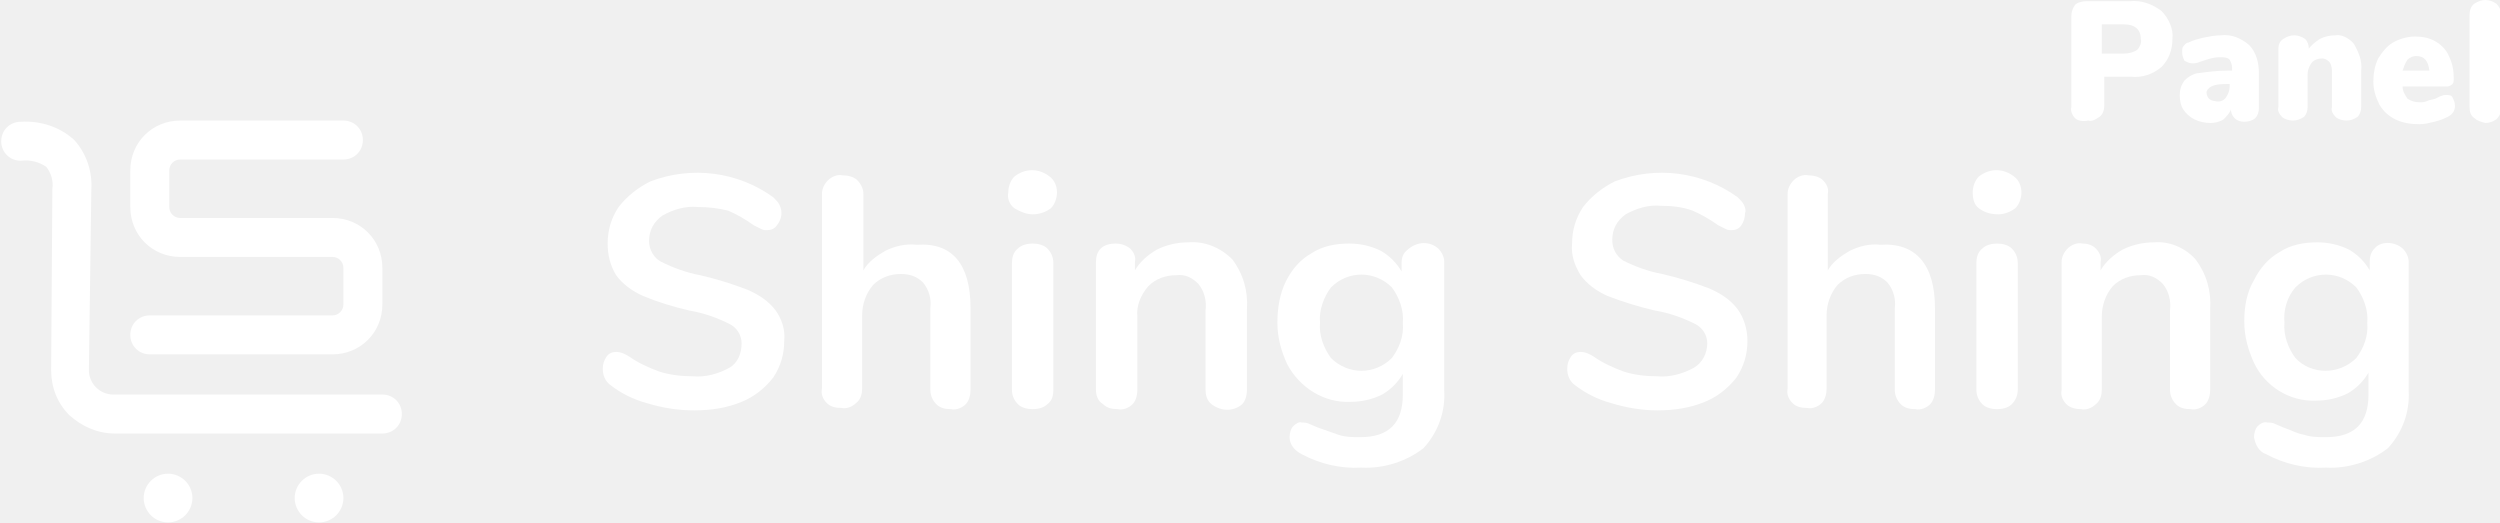
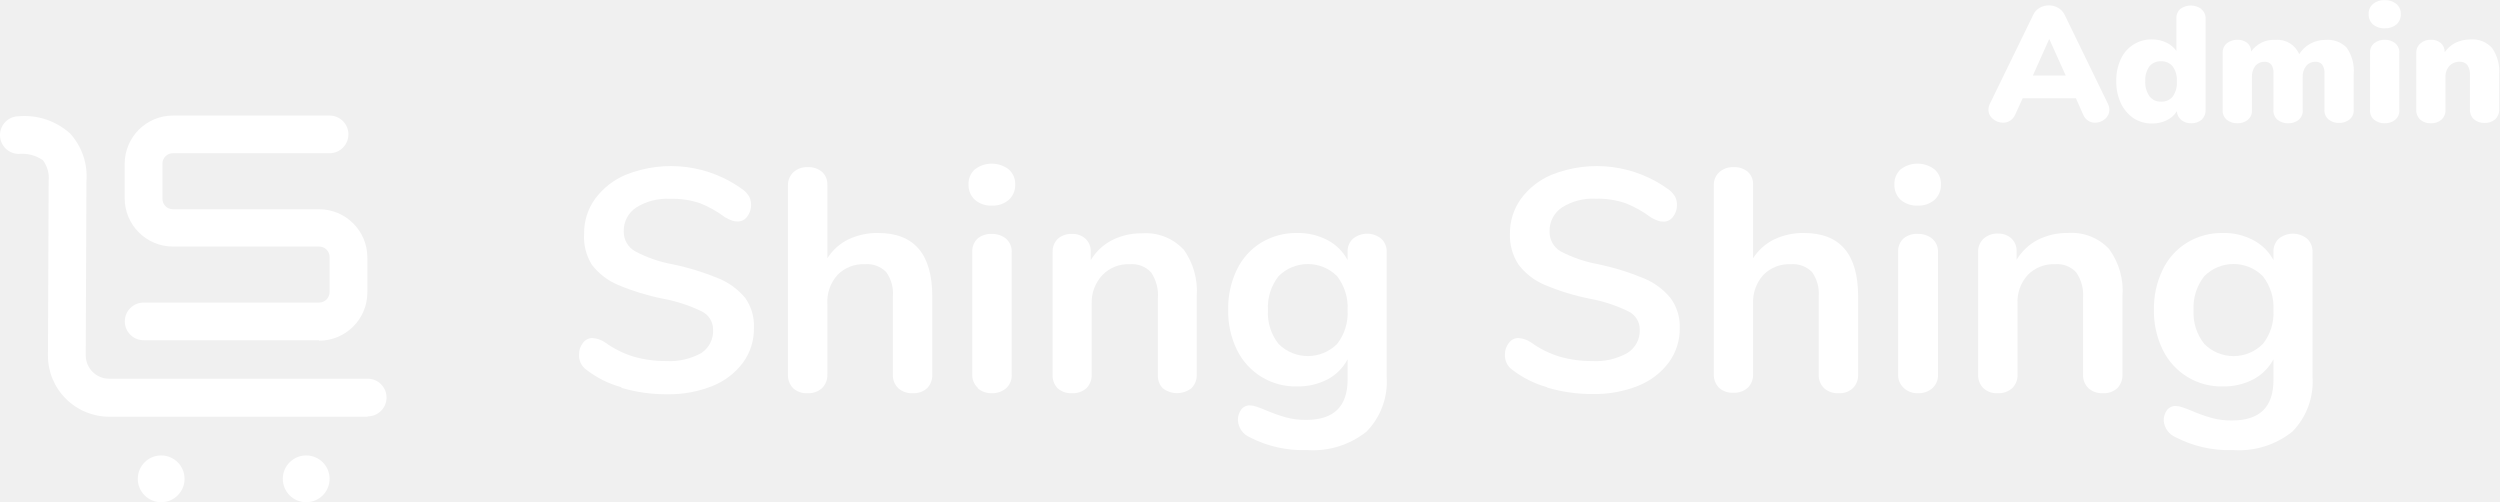
- <svg xmlns="http://www.w3.org/2000/svg" version="1.1" id="Capa_1" x="0px" y="0px" viewBox="0 0 205.3 42.9" style="enable-background:new 0 0 205.3 42.9;" xml:space="preserve">
-   <style type="text/css">
- 	.st0{fill-rule:evenodd;clip-rule:evenodd;fill:#FFFFFF;}
- 	.st1{fill:#FFFFFF;}
- </style>
-   <path class="st0" d="M28.2,40.9c0,1.1-0.9,2-2,2s-2-0.9-2-2s0.9-2,2-2S28.2,39.8,28.2,40.9" />
-   <path class="st0" d="M15.8,40.9c0,1.1-0.9,2-2,2s-2-0.9-2-2s0.9-2,2-2S15.8,39.8,15.8,40.9" />
-   <path class="st1" d="M53.1,33.1c-1.1-0.3-2.1-0.8-3-1.5c-0.4-0.3-0.6-0.8-0.6-1.3c0-0.4,0.1-0.7,0.3-1c0.2-0.3,0.5-0.4,0.8-0.4  c0.4,0,0.8,0.2,1.1,0.4c0.7,0.5,1.6,0.9,2.4,1.2c0.9,0.3,1.9,0.4,2.8,0.4c1,0.1,2.1-0.2,3-0.7c0.7-0.4,1-1.2,1-2  c0-0.7-0.4-1.3-1-1.6c-1-0.5-2.1-0.9-3.3-1.1c-1.3-0.3-2.6-0.7-3.8-1.2c-0.9-0.4-1.7-1-2.2-1.7c-0.5-0.8-0.7-1.7-0.7-2.6  c0-1.1,0.3-2.1,0.9-3c0.7-0.9,1.6-1.6,2.6-2.1c3.4-1.3,7.2-0.8,10.1,1.3c0.2,0.2,0.4,0.4,0.5,0.6c0.3,0.6,0.2,1.2-0.2,1.7  c-0.2,0.3-0.5,0.4-0.8,0.4c-0.2,0-0.3,0-0.5-0.1c-0.2-0.1-0.4-0.2-0.6-0.3c-0.7-0.5-1.4-0.9-2.1-1.2C59,17.1,58.2,17,57.3,17  c-1-0.1-2,0.2-2.9,0.7c-0.7,0.5-1.1,1.2-1.1,2.1c0,0.7,0.4,1.4,1,1.7c1,0.5,2.1,0.9,3.2,1.1c1.3,0.3,2.6,0.7,3.9,1.2  c0.9,0.4,1.7,0.9,2.3,1.7c0.5,0.7,0.8,1.6,0.7,2.5c0,1.1-0.3,2.1-0.9,3c-0.7,0.9-1.6,1.6-2.6,2c-1.2,0.5-2.5,0.7-3.9,0.7  C55.7,33.7,54.4,33.5,53.1,33.1" />
-   <path class="st1" d="M79.7,25.3V32c0,0.4-0.1,0.9-0.4,1.2c-0.3,0.3-0.8,0.5-1.2,0.4c-0.5,0-0.9-0.1-1.2-0.4  c-0.3-0.3-0.5-0.7-0.5-1.2v-6.7c0.1-0.7-0.1-1.5-0.6-2.1c-0.5-0.5-1.1-0.7-1.8-0.7c-0.9,0-1.7,0.3-2.3,0.9c-0.6,0.7-0.9,1.6-0.9,2.5  v6c0,0.4-0.1,0.9-0.5,1.2c-0.3,0.3-0.8,0.5-1.2,0.4c-0.5,0-0.9-0.1-1.2-0.4c-0.3-0.3-0.5-0.7-0.4-1.2V15.9c0-0.4,0.2-0.8,0.5-1.1  c0.3-0.3,0.8-0.5,1.2-0.4c0.4,0,0.9,0.1,1.2,0.4c0.3,0.3,0.5,0.7,0.5,1.1v6.3c0.4-0.7,1.1-1.2,1.8-1.6c0.8-0.4,1.7-0.6,2.6-0.5  C78.2,19.9,79.7,21.7,79.7,25.3" />
-   <path class="st1" d="M83.3,17.1c-0.4-0.3-0.6-0.8-0.5-1.3c0-0.5,0.2-1,0.5-1.3c0.9-0.7,2-0.7,2.9,0c0.4,0.3,0.6,0.8,0.6,1.3  c0,0.5-0.2,1-0.5,1.3c-0.4,0.3-0.9,0.5-1.5,0.5C84.3,17.6,83.8,17.4,83.3,17.1 M83.6,33.2c-0.3-0.3-0.5-0.7-0.5-1.2V21.6  c0-0.4,0.1-0.9,0.5-1.2c0.3-0.3,0.8-0.4,1.2-0.4c0.4,0,0.9,0.1,1.2,0.4c0.3,0.3,0.5,0.7,0.5,1.2V32c0,0.5-0.1,0.9-0.5,1.2  c-0.3,0.3-0.8,0.4-1.2,0.4C84.4,33.6,83.9,33.5,83.6,33.2" />
-   <path class="st1" d="M101.2,21.3c0.9,1.2,1.3,2.6,1.2,4.1V32c0,0.4-0.1,0.9-0.4,1.2c-0.7,0.6-1.7,0.6-2.5,0C99.1,32.9,99,32.4,99,32  v-6.5c0.1-0.8-0.1-1.6-0.6-2.2c-0.5-0.5-1.1-0.8-1.8-0.7c-0.9,0-1.7,0.3-2.3,0.9c-0.6,0.7-1,1.6-0.9,2.5v6c0,0.4-0.1,0.9-0.4,1.2  c-0.3,0.3-0.8,0.5-1.2,0.4c-0.5,0-0.9-0.1-1.2-0.4C90.1,32.9,90,32.4,90,32V21.5c0-0.4,0.1-0.8,0.4-1.1c0.3-0.3,0.8-0.4,1.2-0.4  c0.4,0,0.8,0.1,1.2,0.4c0.3,0.3,0.5,0.7,0.4,1.1v0.7c0.4-0.7,1.1-1.3,1.8-1.7c0.8-0.4,1.7-0.6,2.6-0.6  C98.9,19.8,100.2,20.3,101.2,21.3" />
-   <path class="st1" d="M118.1,20.4c0.3,0.3,0.5,0.7,0.5,1.1v10.6c0.1,1.7-0.5,3.4-1.7,4.7c-1.4,1.1-3.3,1.7-5.1,1.6  c-1.7,0.1-3.4-0.3-4.9-1.1c-0.6-0.3-1-0.8-1-1.4c0-0.3,0.1-0.7,0.3-0.9c0.2-0.2,0.5-0.4,0.7-0.3c0.2,0,0.4,0,0.6,0.1  c0.2,0.1,0.5,0.2,0.7,0.3c0.6,0.2,1.1,0.4,1.7,0.6c0.6,0.2,1.2,0.2,1.8,0.2c2.4,0,3.5-1.2,3.5-3.5v-1.7c-0.4,0.7-1,1.3-1.7,1.7  c-0.8,0.4-1.7,0.6-2.6,0.6c-2.2,0.1-4.2-1.2-5.2-3.1c-0.5-1.1-0.8-2.2-0.8-3.4c0-1.2,0.2-2.4,0.7-3.4c0.5-1,1.2-1.8,2.1-2.3  c0.9-0.6,2-0.8,3.1-0.8c0.9,0,1.8,0.2,2.6,0.6c0.7,0.4,1.3,1,1.7,1.7v-0.7c0-0.4,0.1-0.8,0.5-1.1C116.4,19.8,117.4,19.8,118.1,20.4   M114.3,29.4c0.6-0.8,1-1.8,0.9-2.9c0.1-1-0.3-2.1-0.9-2.9c-1.4-1.4-3.6-1.4-5,0c-0.6,0.8-1,1.9-0.9,2.9c-0.1,1,0.3,2.1,0.9,2.9  C110.7,30.8,112.9,30.8,114.3,29.4" />
-   <path class="st1" d="M132.3,33.1c-1.1-0.3-2.1-0.8-3-1.5c-0.4-0.3-0.6-0.8-0.6-1.3c0-0.4,0.1-0.7,0.3-1c0.2-0.3,0.5-0.4,0.8-0.4  c0.4,0,0.8,0.2,1.1,0.4c0.7,0.5,1.6,0.9,2.4,1.2c0.9,0.3,1.9,0.4,2.8,0.4c1,0.1,2.1-0.2,3-0.7c0.7-0.4,1.1-1.2,1.1-2  c0-0.7-0.4-1.3-1-1.6c-1-0.5-2.1-0.9-3.3-1.1c-1.3-0.3-2.6-0.7-3.9-1.2c-0.9-0.4-1.7-1-2.2-1.7c-0.5-0.8-0.8-1.7-0.7-2.6  c0-1.1,0.3-2.1,0.9-3c0.7-0.9,1.6-1.6,2.6-2.1c3.4-1.3,7.2-0.8,10.1,1.3c0.2,0.2,0.4,0.4,0.5,0.6c0.1,0.2,0.2,0.5,0.1,0.7  c0,0.4-0.1,0.7-0.3,1c-0.2,0.3-0.5,0.4-0.8,0.4c-0.2,0-0.3,0-0.5-0.1c-0.2-0.1-0.4-0.2-0.6-0.3c-0.7-0.5-1.4-0.9-2.1-1.2  c-0.8-0.3-1.7-0.4-2.6-0.4c-1-0.1-2,0.2-2.9,0.7c-0.7,0.5-1.1,1.2-1.1,2.1c0,0.7,0.3,1.3,0.9,1.7c1,0.5,2.1,0.9,3.2,1.1  c1.3,0.3,2.6,0.7,3.9,1.2c0.9,0.4,1.7,0.9,2.3,1.7c0.5,0.7,0.8,1.6,0.8,2.6c0,1.1-0.3,2.1-0.9,3c-0.7,0.9-1.6,1.6-2.6,2  c-1.2,0.5-2.5,0.7-3.9,0.7C134.9,33.7,133.6,33.5,132.3,33.1" />
-   <path class="st1" d="M158.9,25.3V32c0,0.4-0.1,0.9-0.4,1.2c-0.3,0.3-0.8,0.5-1.2,0.4c-0.5,0-0.9-0.1-1.2-0.4  c-0.3-0.3-0.5-0.7-0.5-1.2v-6.7c0.1-0.7-0.1-1.5-0.6-2.1c-0.5-0.5-1.1-0.7-1.8-0.7c-0.9,0-1.7,0.3-2.3,0.9c-0.6,0.7-0.9,1.6-0.9,2.5  v6c0,0.4-0.1,0.9-0.4,1.2c-0.3,0.3-0.8,0.5-1.2,0.4c-0.5,0-0.9-0.1-1.2-0.4c-0.3-0.3-0.5-0.7-0.4-1.2V15.9c0-0.4,0.2-0.8,0.5-1.1  c0.3-0.3,0.8-0.5,1.2-0.4c0.4,0,0.9,0.1,1.2,0.4c0.3,0.3,0.5,0.7,0.4,1.1v6.3c0.4-0.7,1.1-1.2,1.8-1.6c0.8-0.4,1.7-0.6,2.5-0.5  C157.3,19.9,158.9,21.7,158.9,25.3" />
-   <path class="st1" d="M162.5,17.1c-0.4-0.3-0.5-0.8-0.5-1.3c0-0.5,0.2-1,0.5-1.3c0.9-0.7,2-0.7,2.9,0c0.4,0.3,0.6,0.8,0.6,1.3  c0,0.5-0.2,1-0.5,1.3c-0.4,0.3-0.9,0.5-1.4,0.5C163.4,17.6,162.9,17.4,162.5,17.1 M162.8,33.2c-0.3-0.3-0.5-0.7-0.5-1.2V21.6  c0-0.4,0.1-0.9,0.5-1.2c0.3-0.3,0.8-0.4,1.2-0.4c0.4,0,0.9,0.1,1.2,0.4c0.3,0.3,0.5,0.7,0.5,1.2V32c0,0.5-0.2,0.9-0.5,1.2  c-0.3,0.3-0.8,0.4-1.2,0.4C163.6,33.6,163.1,33.5,162.8,33.2" />
-   <path class="st1" d="M180.3,21.3c0.9,1.2,1.3,2.6,1.2,4.1V32c0,0.4-0.1,0.9-0.4,1.2c-0.3,0.3-0.8,0.5-1.2,0.4  c-0.5,0-0.9-0.1-1.2-0.4c-0.3-0.3-0.5-0.7-0.5-1.2v-6.5c0.1-0.8-0.1-1.6-0.6-2.2c-0.5-0.5-1.1-0.8-1.8-0.7c-0.9,0-1.7,0.3-2.3,0.9  c-0.6,0.7-0.9,1.6-0.9,2.5v6c0,0.4-0.1,0.9-0.5,1.2c-0.3,0.3-0.8,0.5-1.2,0.4c-0.4,0-0.9-0.1-1.2-0.4c-0.3-0.3-0.5-0.7-0.4-1.2V21.5  c0-0.4,0.2-0.8,0.5-1.1c0.3-0.3,0.8-0.5,1.2-0.4c0.4,0,0.8,0.1,1.1,0.4c0.3,0.3,0.5,0.7,0.4,1.1v0.7c0.4-0.7,1.1-1.3,1.8-1.7  c0.8-0.4,1.7-0.6,2.6-0.6C178.1,19.8,179.4,20.3,180.3,21.3" />
-   <path class="st1" d="M197.3,20.4c0.3,0.3,0.5,0.7,0.5,1.1v10.6c0.1,1.7-0.5,3.4-1.7,4.7c-1.4,1.1-3.3,1.7-5.1,1.6  c-1.7,0.1-3.4-0.3-4.9-1.1c-0.6-0.2-0.9-0.8-1-1.4c0-0.3,0.1-0.7,0.3-0.9c0.2-0.2,0.5-0.4,0.8-0.3c0.2,0,0.4,0,0.6,0.1  c0.2,0.1,0.5,0.2,0.7,0.3c0.6,0.2,1.1,0.5,1.7,0.6c0.6,0.2,1.2,0.2,1.8,0.2c2.4,0,3.5-1.2,3.5-3.5v-1.8c-0.4,0.7-1,1.3-1.7,1.7  c-0.8,0.4-1.7,0.6-2.6,0.6c-2.2,0.1-4.2-1.2-5.1-3.1c-0.5-1.1-0.8-2.2-0.8-3.4c0-1.2,0.2-2.4,0.8-3.4c0.5-1,1.2-1.8,2.1-2.3  c0.9-0.6,2-0.8,3.1-0.8c0.9,0,1.8,0.2,2.6,0.6c0.7,0.4,1.3,1,1.7,1.7v-0.7c0-0.4,0.1-0.8,0.4-1.1C195.5,19.8,196.6,19.8,197.3,20.4   M193.5,29.4c0.6-0.8,1-1.8,0.9-2.9c0.1-1-0.3-2.1-0.9-2.9c-1.4-1.4-3.6-1.4-5,0c0,0,0,0,0,0c-0.7,0.8-1,1.9-0.9,2.9  c-0.1,1,0.3,2.1,0.9,2.9C189.8,30.8,192.1,30.8,193.5,29.4C193.5,29.4,193.5,29.4,193.5,29.4" />
-   <path class="st0" d="M31.4,35.6H9.4c-1.4,0-2.7-0.6-3.7-1.5c-1-1-1.5-2.3-1.5-3.7l0.1-14.9c0.1-0.6-0.1-1.3-0.5-1.8  c-0.6-0.4-1.3-0.6-2.1-0.5c-0.9,0-1.6-0.7-1.6-1.6c0-0.9,0.7-1.6,1.6-1.6c1.6-0.1,3.2,0.4,4.4,1.5c1,1.1,1.5,2.6,1.4,4.1L7.3,30.4  c0,1.1,0.9,2,2,2h22.1c0.9,0,1.6,0.7,1.6,1.6S32.3,35.6,31.4,35.6" />
-   <path class="st0" d="M27.3,29.1h-15c-0.9,0-1.6-0.7-1.6-1.6c0-0.9,0.7-1.6,1.6-1.6h15c0.5,0,0.9-0.4,0.9-0.9v-3  c0-0.5-0.4-0.9-0.9-0.9c0,0,0,0,0,0H14.8c-2.3,0-4.1-1.8-4.1-4.1v-3c0-2.3,1.8-4.1,4.1-4.1h13.4c0.9,0,1.6,0.7,1.6,1.6  c0,0.9-0.7,1.6-1.6,1.6l0,0H14.8c-0.5,0-0.9,0.4-0.9,0.9c0,0,0,0,0,0v3c0,0.5,0.4,0.9,0.9,0.9h12.5c2.3,0,4.1,1.8,4.1,4.1v3  C31.4,27.3,29.6,29.1,27.3,29.1" />
-   <path class="st1" d="M170.4,9.7c-0.2-0.2-0.4-0.6-0.3-0.9V1.3c0-0.3,0.1-0.6,0.3-0.9c0.2-0.2,0.6-0.3,0.9-0.3h3.6  c0.9-0.1,1.8,0.2,2.6,0.8c0.6,0.6,1,1.5,0.9,2.3c0,0.9-0.3,1.7-0.9,2.3c-0.7,0.6-1.6,0.9-2.5,0.8h-2.2v2.4c0,0.3-0.1,0.7-0.4,0.9  c-0.3,0.2-0.6,0.4-0.9,0.3C171,10,170.6,9.9,170.4,9.7z M174.4,4.4c0.4,0,0.8-0.1,1.1-0.3c0.2-0.2,0.4-0.6,0.3-0.9  c0-0.8-0.5-1.2-1.4-1.2h-1.8v2.4L174.4,4.4z" />
-   <path class="st1" d="M184.7,3.7c0.6,0.6,0.8,1.5,0.8,2.3v2.9c0,0.3-0.1,0.6-0.3,0.8c-0.2,0.2-0.6,0.3-0.9,0.3  c-0.3,0-0.6-0.1-0.8-0.3c-0.2-0.2-0.3-0.5-0.3-0.7c-0.1,0.3-0.4,0.6-0.6,0.8c-0.3,0.2-0.7,0.3-1.1,0.3c-0.4,0-0.9-0.1-1.3-0.3  c-0.4-0.2-0.7-0.5-0.9-0.8c-0.2-0.3-0.3-0.7-0.3-1.2c0-0.4,0.1-0.8,0.4-1.2c0.3-0.3,0.8-0.6,1.2-0.6c0.7-0.1,1.5-0.2,2.3-0.2h0.4  V5.6c0-0.3-0.1-0.5-0.2-0.7c-0.2-0.2-0.5-0.2-0.8-0.2c-0.6,0-1.1,0.2-1.7,0.4c-0.2,0.1-0.4,0.1-0.6,0.1c-0.2,0-0.4-0.1-0.6-0.2  c-0.1-0.2-0.2-0.4-0.2-0.7c0-0.2,0-0.4,0.1-0.5c0.1-0.1,0.2-0.3,0.4-0.3c0.4-0.2,0.8-0.3,1.2-0.4c0.5-0.1,1-0.2,1.5-0.2  C183.2,2.8,184,3.1,184.7,3.7z M182.8,8c0.2-0.3,0.3-0.6,0.3-0.9V6.9h-0.2c-0.4,0-0.9,0-1.3,0.2c-0.2,0.1-0.4,0.3-0.4,0.5  c0,0.2,0.1,0.4,0.2,0.5c0.1,0.1,0.3,0.2,0.5,0.2C182.2,8.4,182.6,8.3,182.8,8z" />
-   <path class="st1" d="M193.3,3.6c0.4,0.7,0.7,1.4,0.6,2.2v3c0,0.3-0.1,0.6-0.3,0.8c-0.3,0.2-0.6,0.3-0.9,0.3c-0.3,0-0.7-0.1-0.9-0.3  c-0.2-0.2-0.4-0.5-0.3-0.8V6c0-0.3,0-0.6-0.2-0.9c-0.2-0.2-0.4-0.3-0.6-0.3c-0.3,0-0.7,0.1-0.9,0.4c-0.2,0.3-0.3,0.6-0.3,0.9v2.7  c0,0.3-0.1,0.6-0.3,0.8c-0.3,0.2-0.6,0.3-0.9,0.3c-0.3,0-0.7-0.1-0.9-0.3c-0.2-0.2-0.4-0.5-0.3-0.8V4c0-0.3,0.1-0.6,0.4-0.8  c0.3-0.2,0.6-0.3,0.9-0.3c0.3,0,0.6,0.1,0.9,0.3c0.2,0.2,0.3,0.5,0.3,0.8c0.2-0.3,0.6-0.6,0.9-0.8c0.4-0.2,0.8-0.3,1.3-0.3  C192.2,2.8,192.9,3.1,193.3,3.6z" />
-   <path class="st1" d="M201.4,8c0.1,0.2,0.2,0.4,0.2,0.7c0,0.4-0.2,0.7-0.6,0.9c-0.4,0.2-0.7,0.3-1.1,0.4c-0.4,0.1-0.8,0.2-1.2,0.2  c-0.7,0-1.4-0.1-2-0.4c-0.6-0.3-1-0.7-1.3-1.2c-0.3-0.6-0.5-1.2-0.5-1.9c0-0.6,0.1-1.3,0.4-1.9c0.3-0.5,0.7-1,1.2-1.3  c0.5-0.3,1.2-0.5,1.8-0.5c0.6,0,1.2,0.1,1.7,0.4c0.5,0.3,0.9,0.7,1.1,1.2c0.3,0.6,0.4,1.2,0.4,1.8c0,0.2,0,0.4-0.1,0.5  c-0.1,0.1-0.3,0.2-0.4,0.2h-3.7c0,0.4,0.2,0.7,0.4,1c0.3,0.2,0.6,0.3,1,0.3c0.2,0,0.4,0,0.6-0.1c0.2-0.1,0.4-0.1,0.7-0.2l0.4-0.2  c0.1,0,0.2-0.1,0.4-0.1C201.1,7.8,201.3,7.8,201.4,8z M197.7,4.9c-0.2,0.3-0.3,0.6-0.4,0.9h2.2c-0.1-0.8-0.4-1.2-1.1-1.2  C198.2,4.6,197.9,4.7,197.7,4.9L197.7,4.9z" />
-   <path class="st1" d="M203.2,9.7c-0.3-0.2-0.4-0.5-0.4-0.9V1.2c0-0.3,0.1-0.7,0.4-0.9c0.3-0.2,0.6-0.3,0.9-0.3c0.3,0,0.6,0.1,0.9,0.3  c0.2,0.2,0.4,0.5,0.4,0.9v7.7c0,0.3-0.1,0.6-0.4,0.9c-0.3,0.2-0.6,0.3-0.9,0.3C203.7,10,203.4,9.9,203.2,9.7z" />
+ <svg xmlns="http://www.w3.org/2000/svg" id="Capa_1" data-name="Capa 1" viewBox="0 0 213.75 42.91">
+   <defs>
+     <style>.cls-1,.cls-2{fill:#fff;}.cls-1{fill-rule:evenodd;}</style>
+   </defs>
+   <path class="cls-1" d="M28.18,40.94a2,2,0,1,1-2-2,2,2,0,0,1,2,2" />
+   <path class="cls-1" d="M15.78,40.94a2,2,0,1,1-2-2,2,2,0,0,1,2,2" />
+   <path class="cls-2" d="M53.13,33.11a8.6,8.6,0,0,1-3-1.5,1.48,1.48,0,0,1-.62-1.29,1.53,1.53,0,0,1,.33-1,1,1,0,0,1,.8-.42,2.2,2.2,0,0,1,1.1.38,8.25,8.25,0,0,0,2.43,1.21,9.82,9.82,0,0,0,2.8.38,5.51,5.51,0,0,0,3-.69,2.26,2.26,0,0,0,1-2,1.72,1.72,0,0,0-1-1.57,12.94,12.94,0,0,0-3.28-1.07,20,20,0,0,1-3.85-1.18,5.51,5.51,0,0,1-2.24-1.73A4.48,4.48,0,0,1,49.94,20a5,5,0,0,1,.94-3,6.29,6.29,0,0,1,2.63-2.06,10.41,10.41,0,0,1,10.06,1.31,2.13,2.13,0,0,1,.5.58,1.67,1.67,0,0,1-.19,1.7,1,1,0,0,1-.79.41,1.35,1.35,0,0,1-.5-.08,3.89,3.89,0,0,1-.61-.29,9.14,9.14,0,0,0-2.14-1.2A7.27,7.27,0,0,0,57.29,17a4.93,4.93,0,0,0-2.89.74,2.37,2.37,0,0,0-1.07,2.06,1.9,1.9,0,0,0,1,1.7,11,11,0,0,0,3.2,1.1,21.77,21.77,0,0,1,3.9,1.2,5.84,5.84,0,0,1,2.29,1.68A4.07,4.07,0,0,1,64.46,28,4.87,4.87,0,0,1,63.53,31a6.06,6.06,0,0,1-2.61,2,10,10,0,0,1-3.87.71,13.56,13.56,0,0,1-3.92-.55" />
+   <path class="cls-2" d="M79.71,25.34V32a1.6,1.6,0,0,1-.44,1.19,1.69,1.69,0,0,1-1.23.43,1.73,1.73,0,0,1-1.24-.43A1.54,1.54,0,0,1,76.34,32V25.34a3.09,3.09,0,0,0-.58-2.09,2.29,2.29,0,0,0-1.82-.66,3.08,3.08,0,0,0-2.33.91A3.42,3.42,0,0,0,70.74,26v6a1.57,1.57,0,0,1-.46,1.19,1.73,1.73,0,0,1-1.24.43,1.69,1.69,0,0,1-1.23-.43A1.6,1.6,0,0,1,67.37,32V15.85a1.49,1.49,0,0,1,.47-1.13,1.72,1.72,0,0,1,1.23-.43,1.77,1.77,0,0,1,1.21.4,1.42,1.42,0,0,1,.46,1.11v6.28a4.42,4.42,0,0,1,1.79-1.61,5.76,5.76,0,0,1,2.55-.55c3.08,0,4.63,1.81,4.63,5.42" />
+   <path class="cls-2" d="M83.35,17.08a1.7,1.7,0,0,1-.54-1.31,1.64,1.64,0,0,1,.54-1.29,2.38,2.38,0,0,1,2.89,0,1.62,1.62,0,0,1,.56,1.29,1.7,1.7,0,0,1-.54,1.31,2.09,2.09,0,0,1-1.46.5,2.06,2.06,0,0,1-1.45-.5m.25,16.08a1.51,1.51,0,0,1-.47-1.2V21.56a1.48,1.48,0,0,1,.47-1.18A1.8,1.8,0,0,1,84.8,20a1.85,1.85,0,0,1,1.22.41,1.45,1.45,0,0,1,.48,1.18V32a1.48,1.48,0,0,1-.48,1.2,1.81,1.81,0,0,1-1.22.42,1.76,1.76,0,0,1-1.2-.42" />
+   <path class="cls-2" d="M101.16,21.27a6.1,6.1,0,0,1,1.16,4.07V32a1.57,1.57,0,0,1-.45,1.19,2,2,0,0,1-2.46,0A1.54,1.54,0,0,1,99,32V25.52a3.5,3.5,0,0,0-.58-2.23,2.22,2.22,0,0,0-1.82-.7,3.07,3.07,0,0,0-2.33.91A3.42,3.42,0,0,0,93.34,26v6a1.57,1.57,0,0,1-.45,1.19,1.73,1.73,0,0,1-1.24.43,1.69,1.69,0,0,1-1.23-.43A1.56,1.56,0,0,1,90,32V21.54a1.48,1.48,0,0,1,.45-1.13A1.74,1.74,0,0,1,91.67,20a1.61,1.61,0,0,1,1.15.42,1.45,1.45,0,0,1,.44,1.09v.73a4.55,4.55,0,0,1,1.81-1.7,5.49,5.49,0,0,1,2.56-.59,4.4,4.4,0,0,1,3.53,1.35" />
+   <path class="cls-2" d="M118.1,20.41a1.48,1.48,0,0,1,.46,1.15V32.21a6.09,6.09,0,0,1-1.72,4.69,7.32,7.32,0,0,1-5.09,1.58,9.88,9.88,0,0,1-4.91-1.1,1.69,1.69,0,0,1-1-1.43,1.45,1.45,0,0,1,.29-.94.88.88,0,0,1,.74-.35,1.87,1.87,0,0,1,.59.12c.23.08.48.17.73.28a14.92,14.92,0,0,0,1.73.62,6.4,6.4,0,0,0,1.77.22q3.53,0,3.53-3.45V30.72a4.13,4.13,0,0,1-1.72,1.72,5.47,5.47,0,0,1-2.59.6,5.57,5.57,0,0,1-5.15-3.12,7.5,7.5,0,0,1-.75-3.43,7.56,7.56,0,0,1,.74-3.43,5.48,5.48,0,0,1,2.09-2.32,5.76,5.76,0,0,1,3.07-.82,5.36,5.36,0,0,1,2.59.61,4.05,4.05,0,0,1,1.72,1.71v-.7a1.45,1.45,0,0,1,.46-1.13,1.92,1.92,0,0,1,2.42,0m-3.78,9a4.29,4.29,0,0,0,.9-2.89,4.35,4.35,0,0,0-.9-2.91,3.54,3.54,0,0,0-5,0,4.3,4.3,0,0,0-.91,2.91,4.24,4.24,0,0,0,.91,2.89,3.54,3.54,0,0,0,5,0" />
+   <path class="cls-2" d="M132.29,33.11a8.74,8.74,0,0,1-3-1.5,1.51,1.51,0,0,1-.62-1.29,1.54,1.54,0,0,1,.34-1,1,1,0,0,1,.8-.42,2.2,2.2,0,0,1,1.1.38,8.13,8.13,0,0,0,2.43,1.21,9.77,9.77,0,0,0,2.8.38,5.47,5.47,0,0,0,3-.69,2.24,2.24,0,0,0,1.06-2,1.71,1.71,0,0,0-1-1.57,12.69,12.69,0,0,0-3.27-1.07,19.76,19.76,0,0,1-3.85-1.18,5.44,5.44,0,0,1-2.24-1.73A4.48,4.48,0,0,1,129.1,20a5,5,0,0,1,.94-3,6.23,6.23,0,0,1,2.63-2.06,10.41,10.41,0,0,1,10.06,1.31,2.13,2.13,0,0,1,.5.58,1.52,1.52,0,0,1,.15.71,1.56,1.56,0,0,1-.34,1,1,1,0,0,1-.8.41,1.29,1.29,0,0,1-.49-.08,3.51,3.51,0,0,1-.61-.29,9.14,9.14,0,0,0-2.14-1.2,7.27,7.27,0,0,0-2.55-.39,4.93,4.93,0,0,0-2.89.74,2.37,2.37,0,0,0-1.07,2.06,1.91,1.91,0,0,0,.94,1.7,11.23,11.23,0,0,0,3.21,1.1,21.38,21.38,0,0,1,3.89,1.2,5.77,5.77,0,0,1,2.29,1.68,4.07,4.07,0,0,1,.8,2.56,4.87,4.87,0,0,1-.93,2.95,6.06,6.06,0,0,1-2.61,2,10,10,0,0,1-3.87.71,13.56,13.56,0,0,1-3.92-.55" />
+   <path class="cls-2" d="M158.87,25.34V32a1.57,1.57,0,0,1-.45,1.19,1.65,1.65,0,0,1-1.22.43,1.72,1.72,0,0,1-1.24-.43A1.54,1.54,0,0,1,155.5,32V25.34a3.14,3.14,0,0,0-.58-2.09,2.3,2.3,0,0,0-1.82-.66,3.07,3.07,0,0,0-2.33.91,3.43,3.43,0,0,0-.88,2.46v6a1.57,1.57,0,0,1-.45,1.19,1.73,1.73,0,0,1-1.24.43,1.69,1.69,0,0,1-1.23-.43,1.6,1.6,0,0,1-.44-1.19V15.85a1.45,1.45,0,0,1,.47-1.13,1.72,1.72,0,0,1,1.22-.43,1.78,1.78,0,0,1,1.22.4,1.42,1.42,0,0,1,.45,1.11v6.28a4.44,4.44,0,0,1,1.8-1.61,5.75,5.75,0,0,1,2.54-.55q4.64,0,4.64,5.42" />
+   <path class="cls-2" d="M162.5,17.08a1.72,1.72,0,0,1-.53-1.31,1.67,1.67,0,0,1,.53-1.29,2.39,2.39,0,0,1,2.9,0,1.62,1.62,0,0,1,.55,1.29,1.7,1.7,0,0,1-.54,1.31,2.06,2.06,0,0,1-1.45.5,2.09,2.09,0,0,1-1.46-.5m.26,16.08a1.51,1.51,0,0,1-.47-1.2V21.56a1.48,1.48,0,0,1,.47-1.18A1.76,1.76,0,0,1,164,20a1.83,1.83,0,0,1,1.21.41,1.46,1.46,0,0,1,.49,1.18V32a1.49,1.49,0,0,1-.49,1.2,1.78,1.78,0,0,1-1.21.42,1.72,1.72,0,0,1-1.2-.42" />
+   <path class="cls-2" d="M180.31,21.27a6,6,0,0,1,1.16,4.07V32a1.6,1.6,0,0,1-.44,1.19,1.69,1.69,0,0,1-1.23.43,1.73,1.73,0,0,1-1.24-.43A1.57,1.57,0,0,1,178.1,32V25.52a3.44,3.44,0,0,0-.58-2.23,2.2,2.2,0,0,0-1.81-.7,3.07,3.07,0,0,0-2.33.91A3.38,3.38,0,0,0,172.5,26v6a1.54,1.54,0,0,1-.46,1.19,1.72,1.72,0,0,1-1.24.43,1.65,1.65,0,0,1-1.22-.43,1.57,1.57,0,0,1-.45-1.19V21.54a1.48,1.48,0,0,1,.46-1.13,1.74,1.74,0,0,1,1.24-.44,1.63,1.63,0,0,1,1.15.42,1.45,1.45,0,0,1,.44,1.09v.73a4.59,4.59,0,0,1,1.8-1.7,5.52,5.52,0,0,1,2.56-.59,4.4,4.4,0,0,1,3.53,1.35" />
+   <path class="cls-2" d="M197.26,20.41a1.48,1.48,0,0,1,.46,1.15V32.21A6.09,6.09,0,0,1,196,36.9a7.3,7.3,0,0,1-5.09,1.58,9.84,9.84,0,0,1-4.9-1.1A1.69,1.69,0,0,1,185,36a1.44,1.44,0,0,1,.28-.94.9.9,0,0,1,.75-.35,1.92,1.92,0,0,1,.59.12c.23.08.47.17.73.28a14.29,14.29,0,0,0,1.73.62,6.3,6.3,0,0,0,1.77.22q3.53,0,3.53-3.45V30.72a4.16,4.16,0,0,1-1.73,1.72,5.4,5.4,0,0,1-2.58.6,5.57,5.57,0,0,1-5.15-3.12,7.5,7.5,0,0,1-.76-3.43,7.56,7.56,0,0,1,.75-3.43A5.48,5.48,0,0,1,187,20.74a5.71,5.71,0,0,1,3.07-.82,5.29,5.29,0,0,1,2.58.61,4.08,4.08,0,0,1,1.73,1.71v-.7a1.48,1.48,0,0,1,.45-1.13,1.93,1.93,0,0,1,2.43,0m-3.79,9a4.24,4.24,0,0,0,.91-2.89,4.3,4.3,0,0,0-.91-2.91,3.53,3.53,0,0,0-5,0,4.3,4.3,0,0,0-.92,2.91,4.25,4.25,0,0,0,.92,2.89,3.53,3.53,0,0,0,5,0" />
+   <path class="cls-1" d="M31.44,35.63H9.35a5.23,5.23,0,0,1-3.72-1.54A5.17,5.17,0,0,1,4.1,30.37l.06-14.88a2.54,2.54,0,0,0-.49-1.79,3.1,3.1,0,0,0-2.06-.54,1.61,1.61,0,1,1,0-3.22A5.8,5.8,0,0,1,6,11.42,5.43,5.43,0,0,1,7.39,15.5L7.33,30.38a2,2,0,0,0,2,2H31.44a1.61,1.61,0,1,1,0,3.22" />
+   <path class="cls-1" d="M27.28,29.09h-15a1.61,1.61,0,0,1,0-3.22h15a.9.9,0,0,0,.9-.9v-3a.89.89,0,0,0-.9-.89H14.78a4.13,4.13,0,0,1-4.12-4.12V14a4.13,4.13,0,0,1,4.12-4.12h13.4a1.61,1.61,0,1,1,0,3.22H14.78a.89.89,0,0,0-.89.9v3a.89.89,0,0,0,.89.89h12.5a4.13,4.13,0,0,1,4.13,4.12v3a4.13,4.13,0,0,1-4.13,4.12" />
+   <path class="cls-2" d="M180.35,9.38a1,1,0,0,1-.37.79,1.24,1.24,0,0,1-.85.32,1,1,0,0,1-.59-.17,1.1,1.1,0,0,1-.42-.5l-.63-1.42h-4.55l-.65,1.42a1.12,1.12,0,0,1-.43.5,1,1,0,0,1-.6.17,1.3,1.3,0,0,1-.86-.32,1,1,0,0,1-.39-.79,1.29,1.29,0,0,1,.13-.52l3.71-7.61a1.27,1.27,0,0,1,.54-.58,1.53,1.53,0,0,1,.79-.21,1.56,1.56,0,0,1,.79.21,1.34,1.34,0,0,1,.55.58l3.7,7.61A1.14,1.14,0,0,1,180.35,9.38Zm-6.54-2.92h2.81l-1.41-3.13Z" />
+   <path class="cls-2" d="M188.22.79a1,1,0,0,1,.36.81V9.38a1.11,1.11,0,0,1-.33.85,1.33,1.33,0,0,1-.9.31,1.3,1.3,0,0,1-.85-.28,1.05,1.05,0,0,1-.38-.75,2,2,0,0,1-.86.77,2.77,2.77,0,0,1-1.26.28,2.86,2.86,0,0,1-1.58-.45,3.22,3.22,0,0,1-1.09-1.29,4.37,4.37,0,0,1-.39-1.89,4.27,4.27,0,0,1,.39-1.88A2.86,2.86,0,0,1,184,3.37a2.76,2.76,0,0,1,1.22.27,2.18,2.18,0,0,1,.86.71V1.56a1,1,0,0,1,.33-.79,1.52,1.52,0,0,1,1.81,0Zm-2.45,7.46a2,2,0,0,0,.35-1.3,2,2,0,0,0-.35-1.27,1.22,1.22,0,0,0-1-.44,1.2,1.2,0,0,0-1,.44,2,2,0,0,0-.35,1.25,2.07,2.07,0,0,0,.36,1.3,1.18,1.18,0,0,0,1,.46A1.19,1.19,0,0,0,185.77,8.25Z" />
+   <path class="cls-2" d="M200.62,4.05a3.42,3.42,0,0,1,.62,2.3v3a1,1,0,0,1-.36.87,1.4,1.4,0,0,1-.89.29,1.36,1.36,0,0,1-.89-.29,1,1,0,0,1-.36-.87V6.29a1.2,1.2,0,0,0-.2-.78.72.72,0,0,0-.58-.23,1,1,0,0,0-.78.35,1.46,1.46,0,0,0-.3,1V9.38a1,1,0,0,1-.35.87,1.37,1.37,0,0,1-.9.29,1.4,1.4,0,0,1-.89-.29,1,1,0,0,1-.36-.87V6.29a1.2,1.2,0,0,0-.19-.78.75.75,0,0,0-.58-.23,1,1,0,0,0-.78.35,1.52,1.52,0,0,0-.29,1V9.38a1,1,0,0,1-.36.87,1.36,1.36,0,0,1-.89.29,1.4,1.4,0,0,1-.89-.29,1,1,0,0,1-.36-.87V4.52a1,1,0,0,1,.37-.83,1.45,1.45,0,0,1,.9-.29,1.32,1.32,0,0,1,.82.26.92.92,0,0,1,.34.75,2.36,2.36,0,0,1,2.11-1,2,2,0,0,1,2,1.22,2.59,2.59,0,0,1,.94-.89,2.68,2.68,0,0,1,1.33-.33A2.27,2.27,0,0,1,200.62,4.05Z" />
+   <path class="cls-2" d="M202.89,2.09a1.12,1.12,0,0,1-.37-.88,1.07,1.07,0,0,1,.37-.87,1.45,1.45,0,0,1,1-.33,1.47,1.47,0,0,1,1,.33,1.08,1.08,0,0,1,.38.87,1.15,1.15,0,0,1-.37.88,1.48,1.48,0,0,1-1,.33A1.45,1.45,0,0,1,202.89,2.09Zm.11,8.16a1,1,0,0,1-.36-.87V4.55a1,1,0,0,1,.36-.86,1.4,1.4,0,0,1,.89-.29,1.36,1.36,0,0,1,.89.29,1,1,0,0,1,.36.86V9.38a1,1,0,0,1-.36.87,1.36,1.36,0,0,1-.89.29A1.4,1.4,0,0,1,203,10.25Z" />
+   <path class="cls-2" d="M213.08,4.11a3.5,3.5,0,0,1,.6,2.24v3a1.09,1.09,0,0,1-.34.85,1.3,1.3,0,0,1-.91.31,1.32,1.32,0,0,1-.91-.31,1.09,1.09,0,0,1-.34-.85V6.46a1.45,1.45,0,0,0-.22-.9.78.78,0,0,0-.65-.28,1.15,1.15,0,0,0-.89.36,1.37,1.37,0,0,0-.33,1V9.38a1.09,1.09,0,0,1-.34.85,1.32,1.32,0,0,1-.91.31,1.3,1.3,0,0,1-.91-.31,1.09,1.09,0,0,1-.34-.85V4.52a1,1,0,0,1,.35-.8,1.27,1.27,0,0,1,.91-.32,1.22,1.22,0,0,1,.85.29,1,1,0,0,1,.32.78,2.4,2.4,0,0,1,.94-.82,3,3,0,0,1,1.28-.28A2.25,2.25,0,0,1,213.08,4.11Z" />
</svg>
